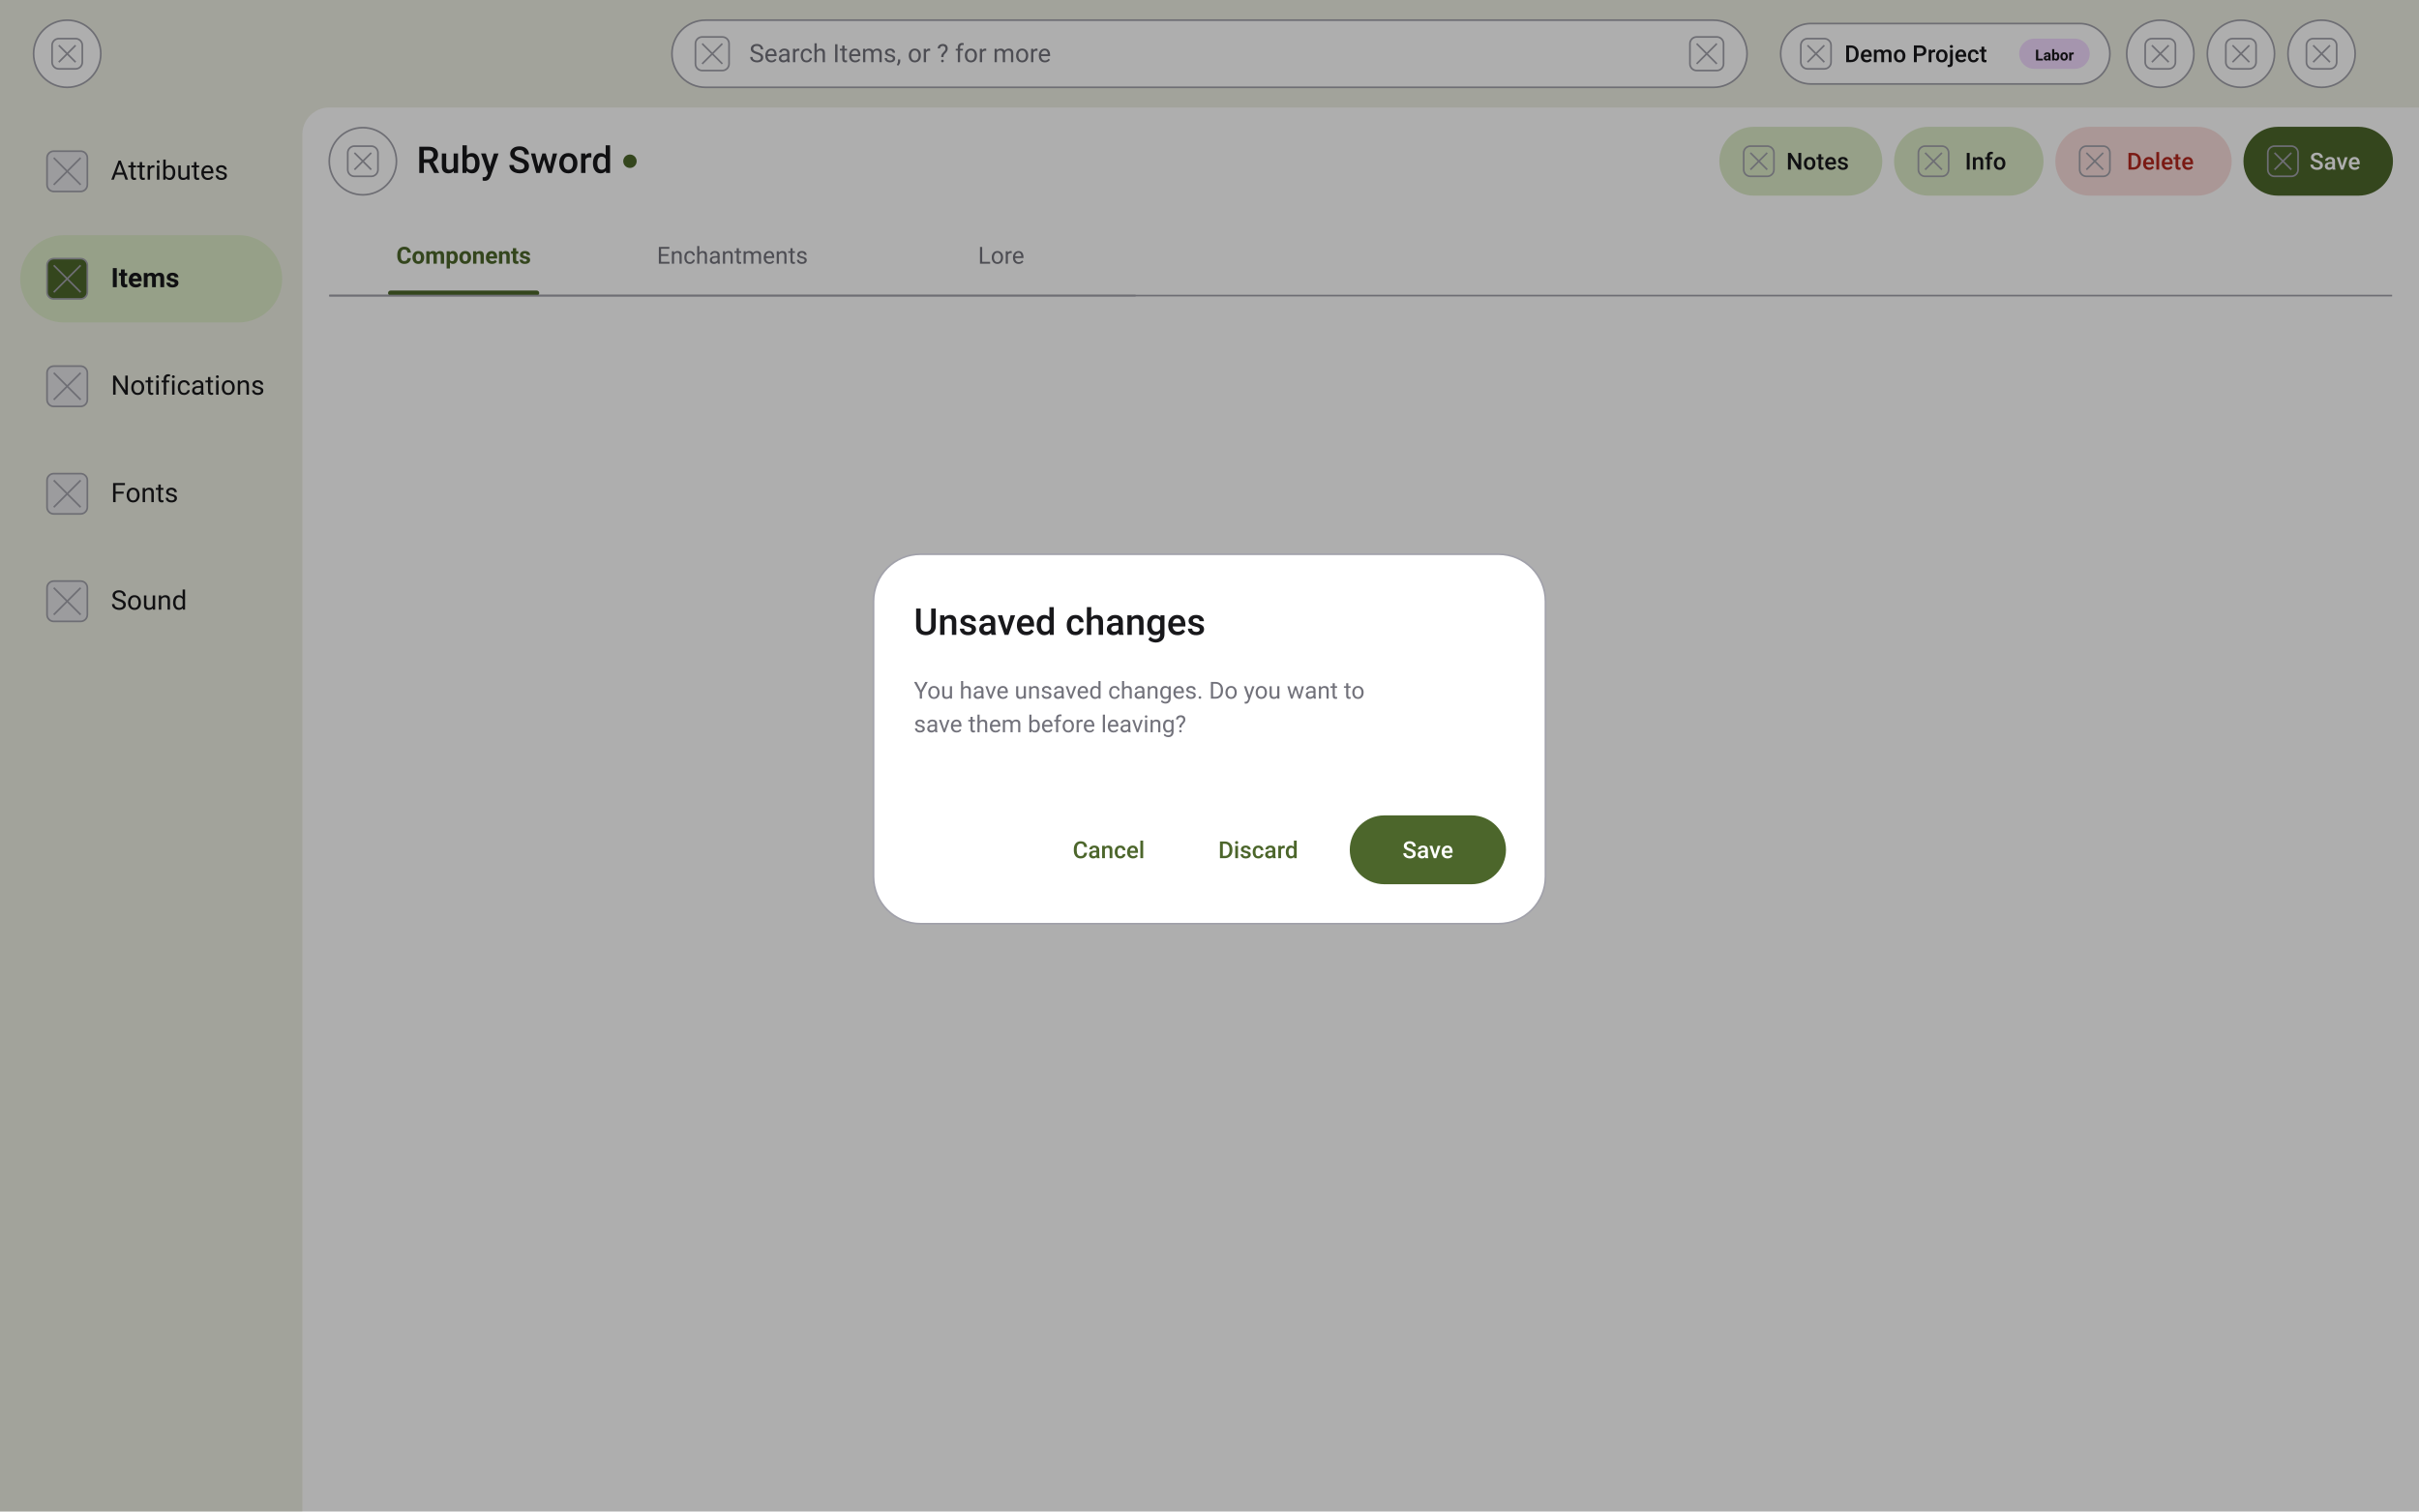
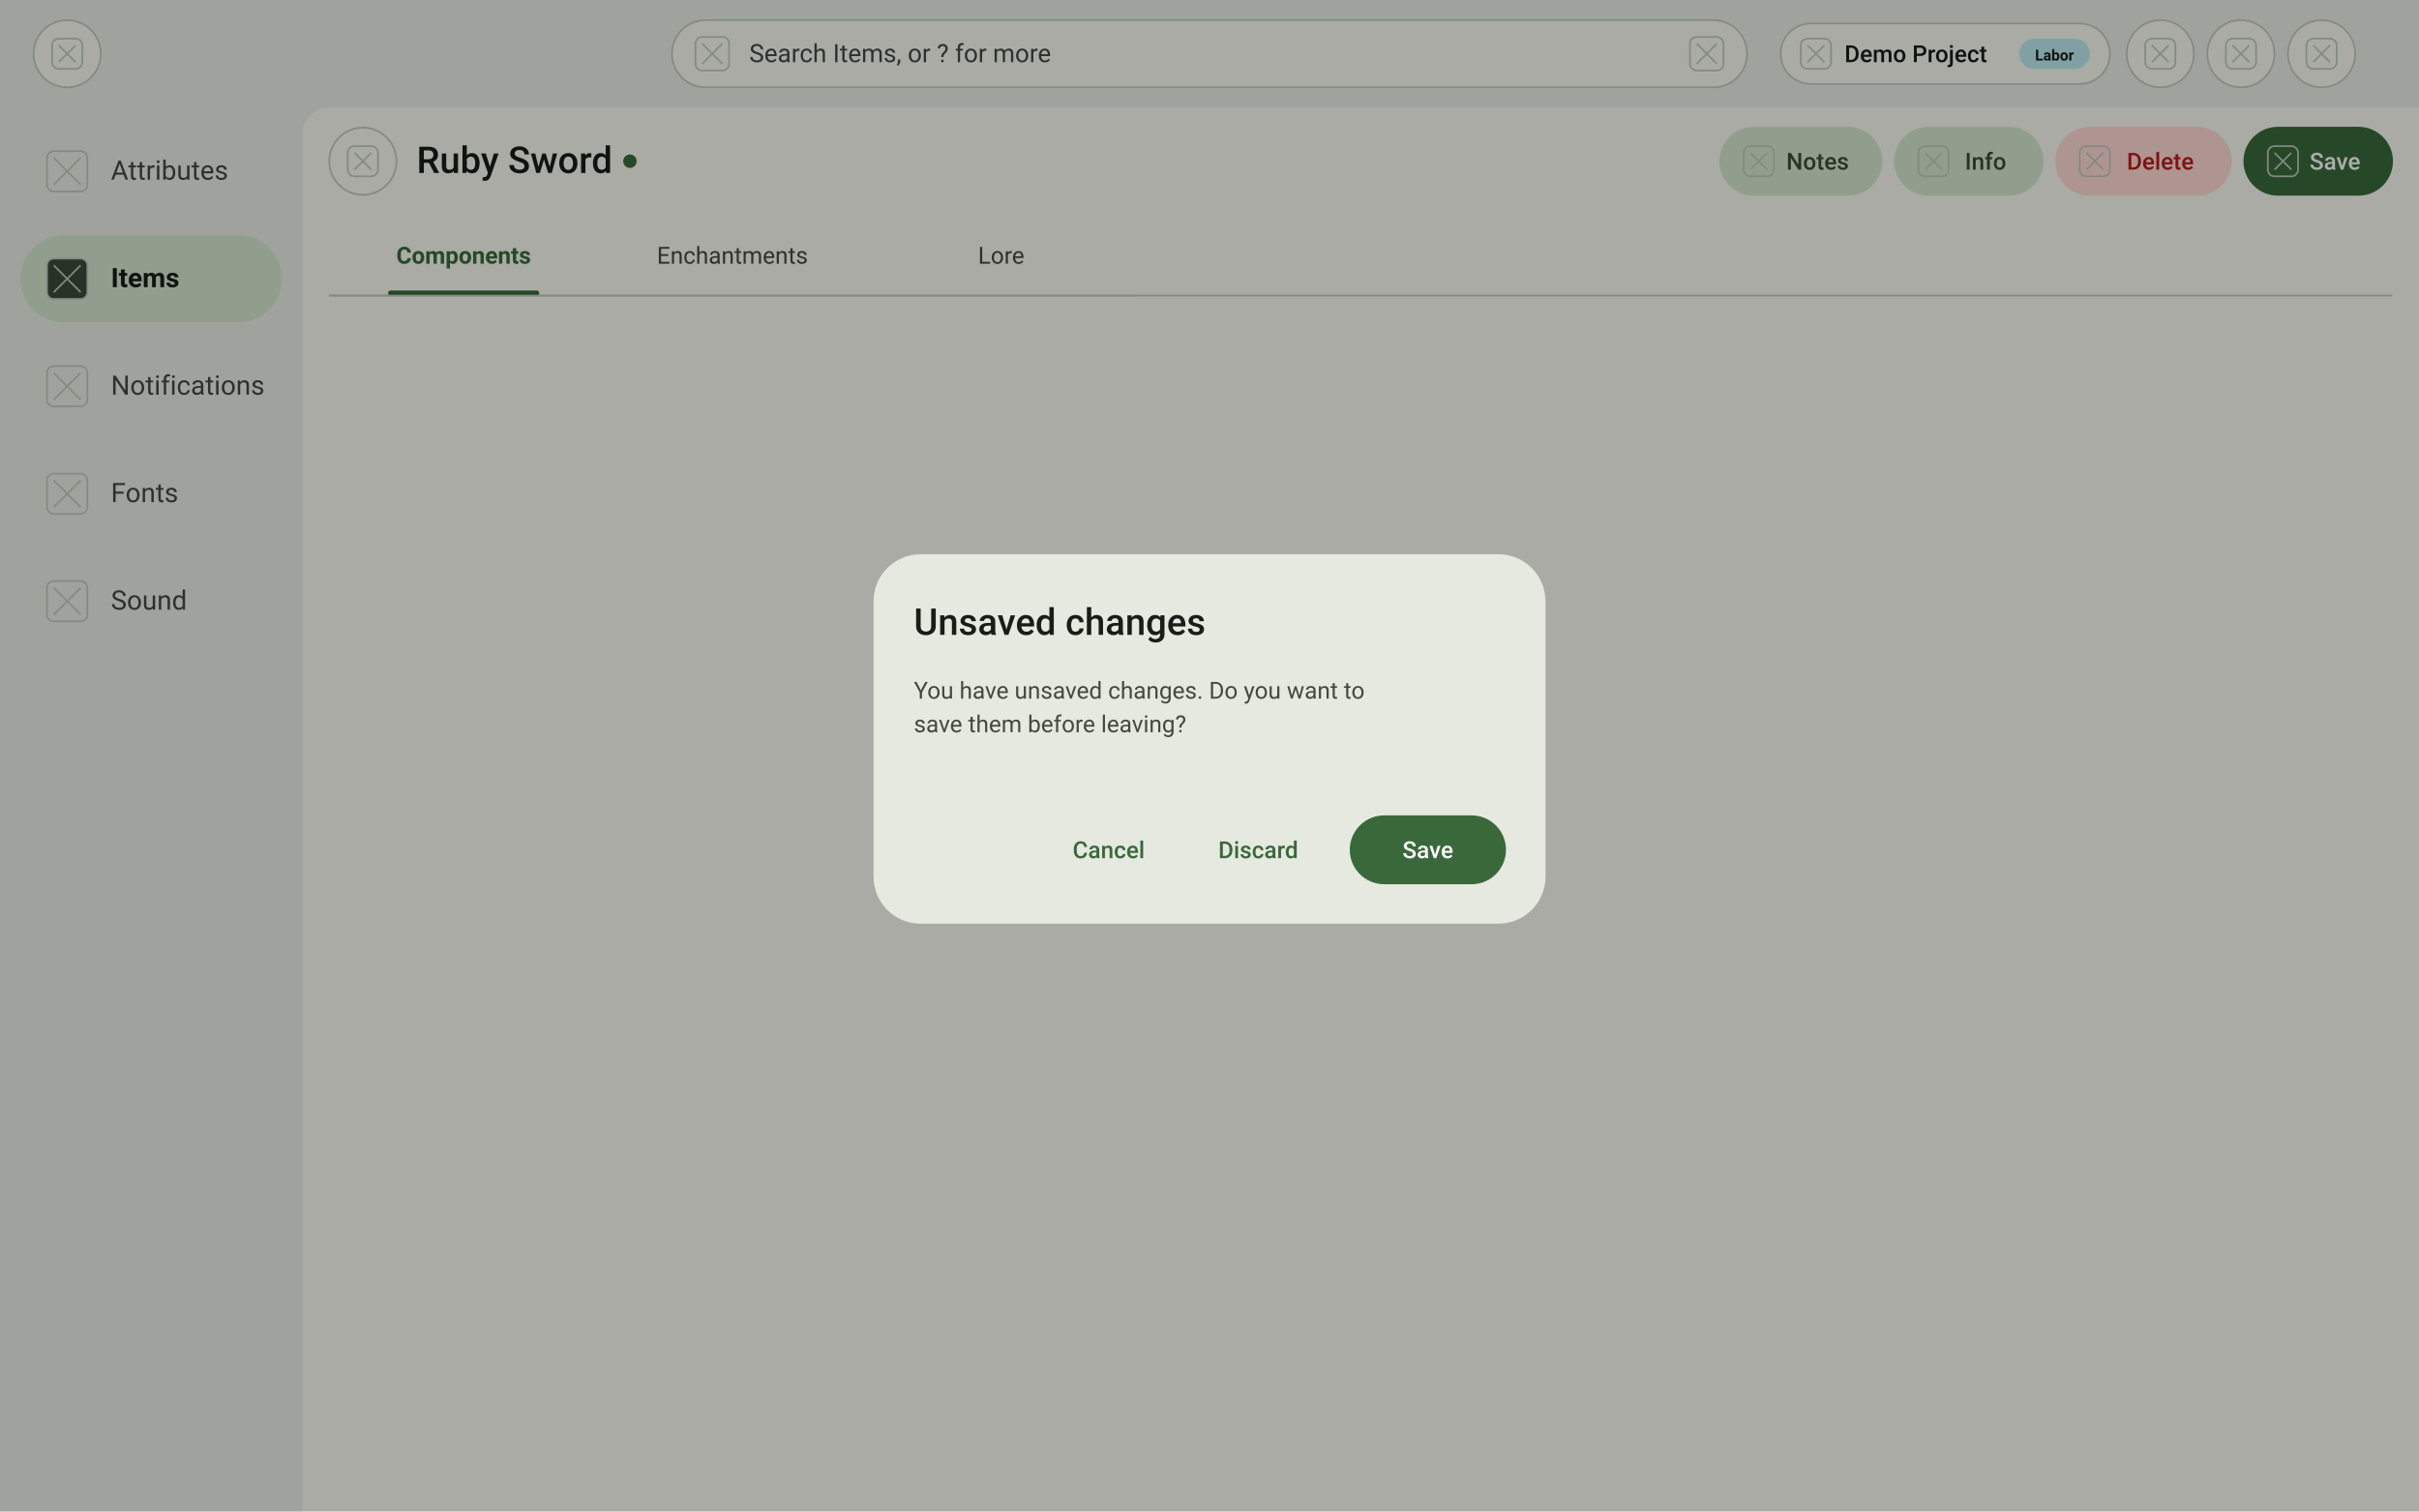
<svg xmlns="http://www.w3.org/2000/svg" width="1440" height="900" viewBox="0 0 1440 900">
-   <rect x="0" y="0" width="1440" height="900" rx="0" fill="#FFFFFF" stroke="none" stroke-width="1" />
-   <rect x="0" y="0" width="1440" height="900" rx="0" fill="#EEEFE3" stroke="none" stroke-width="1" />
-   <circle cx="40.0" cy="32.0" r="20.0" fill="#FFFFFF" stroke="#A1A1AA" />
-   <rect x="31.0" y="23.0" width="18" height="18" rx="4" fill="none" stroke="#A1A1AA" stroke-width="1" />
-   <line x1="35.0" y1="27.0" x2="45.0" y2="37.0" stroke="#A1A1AA" stroke-width="1" />
-   <line x1="45.0" y1="27.0" x2="35.0" y2="37.0" stroke="#A1A1AA" stroke-width="1" />
-   <rect x="400.0" y="12" width="640" height="40" rx="20" fill="#FFFFFF" stroke="#A1A1AA" stroke-width="1" />
-   <rect x="414.0" y="22" width="20" height="20" rx="4" fill="none" stroke="#A1A1AA" stroke-width="1" />
-   <line x1="418.0" y1="26" x2="430.0" y2="38" stroke="#A1A1AA" stroke-width="1" />
-   <line x1="430.0" y1="26" x2="418.0" y2="38" stroke="#A1A1AA" stroke-width="1" />
-   <text x="446.0" y="37" font-family="Work Sans, Roboto, Arial, sans-serif" font-size="15" font-weight="400" fill="#71717A" text-anchor="start">Search Items, or ? for more</text>
-   <rect x="1006.0" y="22" width="20" height="20" rx="4" fill="none" stroke="#A1A1AA" stroke-width="1" />
-   <line x1="1010.0" y1="26" x2="1022.0" y2="38" stroke="#A1A1AA" stroke-width="1" />
-   <line x1="1022.0" y1="26" x2="1010.0" y2="38" stroke="#A1A1AA" stroke-width="1" />
-   <rect x="1060" y="14" width="196" height="36" rx="18" fill="#FFFFFF" stroke="#A1A1AA" stroke-width="1" />
-   <rect x="1072" y="23" width="18" height="18" rx="4" fill="none" stroke="#A1A1AA" stroke-width="1" />
-   <line x1="1076" y1="27" x2="1086" y2="37" stroke="#A1A1AA" stroke-width="1" />
-   <line x1="1086" y1="27" x2="1076" y2="37" stroke="#A1A1AA" stroke-width="1" />
-   <text x="1098" y="37" font-family="Work Sans, Roboto, Arial, sans-serif" font-size="14" font-weight="500" fill="#18181B" text-anchor="start">Demo Project</text>
-   <rect x="1202" y="23" width="42" height="18" rx="9" fill="#F2DAFF" stroke="none" stroke-width="1" />
-   <text x="1223" y="36" font-family="Work Sans, Roboto, Arial, sans-serif" font-size="9" font-weight="700" fill="#18181B" text-anchor="middle">Labor</text>
-   <circle cx="1286.0" cy="32.0" r="20.0" fill="#FFFFFF" stroke="#A1A1AA" />
-   <rect x="1277.0" y="23.0" width="18" height="18" rx="4" fill="none" stroke="#A1A1AA" stroke-width="1" />
-   <line x1="1281.0" y1="27.0" x2="1291.0" y2="37.0" stroke="#A1A1AA" stroke-width="1" />
-   <line x1="1291.0" y1="27.0" x2="1281.0" y2="37.0" stroke="#A1A1AA" stroke-width="1" />
-   <circle cx="1334.0" cy="32.0" r="20.0" fill="#FFFFFF" stroke="#A1A1AA" />
-   <rect x="1325.0" y="23.0" width="18" height="18" rx="4" fill="none" stroke="#A1A1AA" stroke-width="1" />
-   <line x1="1329.0" y1="27.0" x2="1339.0" y2="37.0" stroke="#A1A1AA" stroke-width="1" />
-   <line x1="1339.0" y1="27.0" x2="1329.0" y2="37.0" stroke="#A1A1AA" stroke-width="1" />
-   <circle cx="1382.0" cy="32.0" r="20.0" fill="#FFFFFF" stroke="#A1A1AA" />
-   <rect x="1373.0" y="23.0" width="18" height="18" rx="4" fill="none" stroke="#A1A1AA" stroke-width="1" />
-   <line x1="1377.0" y1="27.0" x2="1387.0" y2="37.0" stroke="#A1A1AA" stroke-width="1" />
-   <line x1="1387.0" y1="27.0" x2="1377.0" y2="37.0" stroke="#A1A1AA" stroke-width="1" />
-   <rect x="28" y="90" width="24" height="24" rx="4" fill="#E4E4E7" stroke="#A1A1AA" stroke-width="1" />
-   <line x1="32" y1="94" x2="48" y2="110" stroke="#A1A1AA" stroke-width="1" />
-   <line x1="48" y1="94" x2="32" y2="110" stroke="#A1A1AA" stroke-width="1" />
-   <text x="66" y="107" font-family="Work Sans, Roboto, Arial, sans-serif" font-size="16" font-weight="400" fill="#18181B" text-anchor="start">Attributes</text>
-   <rect x="12" y="140" width="156" height="52" rx="26" fill="#DCEBC8" stroke="none" stroke-width="1" />
-   <rect x="28" y="154" width="24" height="24" rx="4" fill="#4C662B" stroke="#A1A1AA" stroke-width="1" />
-   <line x1="32" y1="158" x2="48" y2="174" stroke="#A1A1AA" stroke-width="1" />
-   <line x1="48" y1="158" x2="32" y2="174" stroke="#A1A1AA" stroke-width="1" />
-   <text x="66" y="171" font-family="Work Sans, Roboto, Arial, sans-serif" font-size="16" font-weight="600" fill="#18181B" text-anchor="start">Items</text>
-   <rect x="28" y="218" width="24" height="24" rx="4" fill="#E4E4E7" stroke="#A1A1AA" stroke-width="1" />
-   <line x1="32" y1="222" x2="48" y2="238" stroke="#A1A1AA" stroke-width="1" />
-   <line x1="48" y1="222" x2="32" y2="238" stroke="#A1A1AA" stroke-width="1" />
-   <text x="66" y="235" font-family="Work Sans, Roboto, Arial, sans-serif" font-size="16" font-weight="400" fill="#18181B" text-anchor="start">Notifications</text>
-   <rect x="28" y="282" width="24" height="24" rx="4" fill="#E4E4E7" stroke="#A1A1AA" stroke-width="1" />
-   <line x1="32" y1="286" x2="48" y2="302" stroke="#A1A1AA" stroke-width="1" />
-   <line x1="48" y1="286" x2="32" y2="302" stroke="#A1A1AA" stroke-width="1" />
-   <text x="66" y="299" font-family="Work Sans, Roboto, Arial, sans-serif" font-size="16" font-weight="400" fill="#18181B" text-anchor="start">Fonts</text>
-   <rect x="28" y="346" width="24" height="24" rx="4" fill="#E4E4E7" stroke="#A1A1AA" stroke-width="1" />
-   <line x1="32" y1="350" x2="48" y2="366" stroke="#A1A1AA" stroke-width="1" />
-   <line x1="48" y1="350" x2="32" y2="366" stroke="#A1A1AA" stroke-width="1" />
-   <text x="66" y="363" font-family="Work Sans, Roboto, Arial, sans-serif" font-size="16" font-weight="400" fill="#18181B" text-anchor="start">Sound</text>
-   <rect x="180" y="64" width="1280" height="856" rx="16" fill="#FFFFFF" stroke="none" stroke-width="1" />
-   <circle cx="216.0" cy="96.0" r="20.0" fill="#FFFFFF" stroke="#A1A1AA" />
-   <rect x="207.0" y="87.0" width="18" height="18" rx="4" fill="none" stroke="#A1A1AA" stroke-width="1" />
-   <line x1="211.0" y1="91.0" x2="221.0" y2="101.0" stroke="#A1A1AA" stroke-width="1" />
-   <line x1="221.0" y1="91.0" x2="211.0" y2="101.0" stroke="#A1A1AA" stroke-width="1" />
-   <text x="248" y="103" font-family="Work Sans, Roboto, Arial, sans-serif" font-size="22" font-weight="500" fill="#18181B" text-anchor="start">Ruby Sword</text>
-   <circle cx="375.0" cy="96" r="4" fill="#4C662B" stroke="none" />
-   <rect x="1336" y="76" width="88" height="40" rx="20.0" fill="#4C662B" stroke="#4C662B" stroke-width="1" />
-   <rect x="1350" y="87.0" width="18" height="18" rx="4" fill="none" stroke="#A1A1AA" stroke-width="1" />
-   <line x1="1354" y1="91.0" x2="1364" y2="101.0" stroke="#A1A1AA" stroke-width="1" />
-   <line x1="1364" y1="91.0" x2="1354" y2="101.0" stroke="#A1A1AA" stroke-width="1" />
+   <rect x="0" y="0" width="1440" height="900" rx="0" fill="#F7FBF1" stroke="none" stroke-width="1" />
+   <rect x="0" y="0" width="1440" height="900" rx="0" fill="#EBEFE6" stroke="none" stroke-width="1" />
+   <circle cx="40.0" cy="32.0" r="20.0" fill="#F7FBF1" stroke="#C2C9BD" />
+   <rect x="31.0" y="23.0" width="18" height="18" rx="4" fill="none" stroke="#C2C9BD" stroke-width="1" />
+   <line x1="35.0" y1="27.0" x2="45.0" y2="37.0" stroke="#C2C9BD" stroke-width="1" />
+   <line x1="45.0" y1="27.0" x2="35.0" y2="37.0" stroke="#C2C9BD" stroke-width="1" />
+   <rect x="400.0" y="12" width="640" height="40" rx="20" fill="#F7FBF1" stroke="#C2C9BD" stroke-width="1" />
+   <rect x="414.0" y="22" width="20" height="20" rx="4" fill="none" stroke="#C2C9BD" stroke-width="1" />
+   <line x1="418.0" y1="26" x2="430.0" y2="38" stroke="#C2C9BD" stroke-width="1" />
+   <line x1="430.0" y1="26" x2="418.0" y2="38" stroke="#C2C9BD" stroke-width="1" />
+   <text x="446.0" y="37" font-family="Work Sans, Roboto, Arial, sans-serif" font-size="15" font-weight="400" fill="#424940" text-anchor="start">Search Items, or ? for more</text>
+   <rect x="1006.0" y="22" width="20" height="20" rx="4" fill="none" stroke="#C2C9BD" stroke-width="1" />
+   <line x1="1010.0" y1="26" x2="1022.0" y2="38" stroke="#C2C9BD" stroke-width="1" />
+   <line x1="1022.0" y1="26" x2="1010.0" y2="38" stroke="#C2C9BD" stroke-width="1" />
+   <rect x="1060" y="14" width="196" height="36" rx="18" fill="#F7FBF1" stroke="#C2C9BD" stroke-width="1" />
+   <rect x="1072" y="23" width="18" height="18" rx="4" fill="none" stroke="#C2C9BD" stroke-width="1" />
+   <line x1="1076" y1="27" x2="1086" y2="37" stroke="#C2C9BD" stroke-width="1" />
+   <line x1="1086" y1="27" x2="1076" y2="37" stroke="#C2C9BD" stroke-width="1" />
+   <text x="1098" y="37" font-family="Work Sans, Roboto, Arial, sans-serif" font-size="14" font-weight="500" fill="#181D17" text-anchor="start">Demo Project</text>
+   <rect x="1202" y="23" width="42" height="18" rx="9" fill="#BCEBF1" stroke="none" stroke-width="1" />
+   <text x="1223" y="36" font-family="Work Sans, Roboto, Arial, sans-serif" font-size="9" font-weight="700" fill="#181D17" text-anchor="middle">Labor</text>
+   <circle cx="1286.0" cy="32.0" r="20.0" fill="#F7FBF1" stroke="#C2C9BD" />
+   <rect x="1277.0" y="23.0" width="18" height="18" rx="4" fill="none" stroke="#C2C9BD" stroke-width="1" />
+   <line x1="1281.0" y1="27.0" x2="1291.0" y2="37.0" stroke="#C2C9BD" stroke-width="1" />
+   <line x1="1291.0" y1="27.0" x2="1281.0" y2="37.0" stroke="#C2C9BD" stroke-width="1" />
+   <circle cx="1334.0" cy="32.0" r="20.0" fill="#F7FBF1" stroke="#C2C9BD" />
+   <rect x="1325.0" y="23.0" width="18" height="18" rx="4" fill="none" stroke="#C2C9BD" stroke-width="1" />
+   <line x1="1329.0" y1="27.0" x2="1339.0" y2="37.0" stroke="#C2C9BD" stroke-width="1" />
+   <line x1="1339.0" y1="27.0" x2="1329.0" y2="37.0" stroke="#C2C9BD" stroke-width="1" />
+   <circle cx="1382.0" cy="32.0" r="20.0" fill="#F7FBF1" stroke="#C2C9BD" />
+   <rect x="1373.0" y="23.0" width="18" height="18" rx="4" fill="none" stroke="#C2C9BD" stroke-width="1" />
+   <line x1="1377.0" y1="27.0" x2="1387.0" y2="37.0" stroke="#C2C9BD" stroke-width="1" />
+   <line x1="1387.0" y1="27.0" x2="1377.0" y2="37.0" stroke="#C2C9BD" stroke-width="1" />
+   <rect x="28" y="90" width="24" height="24" rx="4" fill="none" stroke="#C2C9BD" stroke-width="1" />
+   <line x1="32" y1="94" x2="48" y2="110" stroke="#C2C9BD" stroke-width="1" />
+   <line x1="48" y1="94" x2="32" y2="110" stroke="#C2C9BD" stroke-width="1" />
+   <text x="66" y="107" font-family="Work Sans, Roboto, Arial, sans-serif" font-size="16" font-weight="400" fill="#424940" text-anchor="start">Attributes</text>
+   <rect x="12" y="140" width="156" height="52" rx="26" fill="#D5E8CF" stroke="none" stroke-width="1" />
+   <rect x="28" y="154" width="24" height="24" rx="4" fill="#3B4B39" stroke="#C2C9BD" stroke-width="1" />
+   <line x1="32" y1="158" x2="48" y2="174" stroke="#C2C9BD" stroke-width="1" />
+   <line x1="48" y1="158" x2="32" y2="174" stroke="#C2C9BD" stroke-width="1" />
+   <text x="66" y="171" font-family="Work Sans, Roboto, Arial, sans-serif" font-size="16" font-weight="600" fill="#181D17" text-anchor="start">Items</text>
+   <rect x="28" y="218" width="24" height="24" rx="4" fill="none" stroke="#C2C9BD" stroke-width="1" />
+   <line x1="32" y1="222" x2="48" y2="238" stroke="#C2C9BD" stroke-width="1" />
+   <line x1="48" y1="222" x2="32" y2="238" stroke="#C2C9BD" stroke-width="1" />
+   <text x="66" y="235" font-family="Work Sans, Roboto, Arial, sans-serif" font-size="16" font-weight="400" fill="#424940" text-anchor="start">Notifications</text>
+   <rect x="28" y="282" width="24" height="24" rx="4" fill="none" stroke="#C2C9BD" stroke-width="1" />
+   <line x1="32" y1="286" x2="48" y2="302" stroke="#C2C9BD" stroke-width="1" />
+   <line x1="48" y1="286" x2="32" y2="302" stroke="#C2C9BD" stroke-width="1" />
+   <text x="66" y="299" font-family="Work Sans, Roboto, Arial, sans-serif" font-size="16" font-weight="400" fill="#424940" text-anchor="start">Fonts</text>
+   <rect x="28" y="346" width="24" height="24" rx="4" fill="none" stroke="#C2C9BD" stroke-width="1" />
+   <line x1="32" y1="350" x2="48" y2="366" stroke="#C2C9BD" stroke-width="1" />
+   <line x1="48" y1="350" x2="32" y2="366" stroke="#C2C9BD" stroke-width="1" />
+   <text x="66" y="363" font-family="Work Sans, Roboto, Arial, sans-serif" font-size="16" font-weight="400" fill="#424940" text-anchor="start">Sound</text>
+   <rect x="180" y="64" width="1280" height="856" rx="16" fill="#F7FBF1" stroke="none" stroke-width="1" />
+   <circle cx="216.0" cy="96.0" r="20.0" fill="#F7FBF1" stroke="#C2C9BD" />
+   <rect x="207.0" y="87.0" width="18" height="18" rx="4" fill="none" stroke="#C2C9BD" stroke-width="1" />
+   <line x1="211.0" y1="91.0" x2="221.0" y2="101.0" stroke="#C2C9BD" stroke-width="1" />
+   <line x1="221.0" y1="91.0" x2="211.0" y2="101.0" stroke="#C2C9BD" stroke-width="1" />
+   <text x="248" y="103" font-family="Work Sans, Roboto, Arial, sans-serif" font-size="22" font-weight="500" fill="#181D17" text-anchor="start">Ruby Sword</text>
+   <circle cx="375.0" cy="96" r="4" fill="#39693B" stroke="none" />
+   <rect x="1336" y="76" width="88" height="40" rx="20.0" fill="#39693B" stroke="#39693B" stroke-width="1" />
+   <rect x="1350" y="87.0" width="18" height="18" rx="4" fill="none" stroke="#C2C9BD" stroke-width="1" />
+   <line x1="1354" y1="91.0" x2="1364" y2="101.0" stroke="#C2C9BD" stroke-width="1" />
+   <line x1="1364" y1="91.0" x2="1354" y2="101.0" stroke="#C2C9BD" stroke-width="1" />
  <text x="1390.0" y="101.0" font-family="Work Sans, Roboto, Arial, sans-serif" font-size="14" font-weight="500" fill="#FFFFFF" text-anchor="middle">Save</text>
-   <rect x="1224" y="76" width="104" height="40" rx="20.0" fill="#F9DEDC" stroke="#F9DEDC" stroke-width="1" />
-   <rect x="1238" y="87.0" width="18" height="18" rx="4" fill="none" stroke="#A1A1AA" stroke-width="1" />
-   <line x1="1242" y1="91.0" x2="1252" y2="101.0" stroke="#A1A1AA" stroke-width="1" />
-   <line x1="1252" y1="91.0" x2="1242" y2="101.0" stroke="#A1A1AA" stroke-width="1" />
-   <text x="1286.0" y="101.0" font-family="Work Sans, Roboto, Arial, sans-serif" font-size="14" font-weight="500" fill="#B3261E" text-anchor="middle">Delete</text>
-   <rect x="1128" y="76" width="88" height="40" rx="20.0" fill="#DCEBC8" stroke="#DCEBC8" stroke-width="1" />
-   <rect x="1142" y="87.0" width="18" height="18" rx="4" fill="none" stroke="#A1A1AA" stroke-width="1" />
-   <line x1="1146" y1="91.0" x2="1156" y2="101.0" stroke="#A1A1AA" stroke-width="1" />
-   <line x1="1156" y1="91.0" x2="1146" y2="101.0" stroke="#A1A1AA" stroke-width="1" />
-   <text x="1182.0" y="101.0" font-family="Work Sans, Roboto, Arial, sans-serif" font-size="14" font-weight="500" fill="#18181B" text-anchor="middle">Info</text>
-   <rect x="1024" y="76" width="96" height="40" rx="20.0" fill="#DCEBC8" stroke="#DCEBC8" stroke-width="1" />
-   <rect x="1038" y="87.0" width="18" height="18" rx="4" fill="none" stroke="#A1A1AA" stroke-width="1" />
-   <line x1="1042" y1="91.0" x2="1052" y2="101.0" stroke="#A1A1AA" stroke-width="1" />
-   <line x1="1052" y1="91.0" x2="1042" y2="101.0" stroke="#A1A1AA" stroke-width="1" />
-   <text x="1082.0" y="101.0" font-family="Work Sans, Roboto, Arial, sans-serif" font-size="14" font-weight="500" fill="#18181B" text-anchor="middle">Notes</text>
-   <line x1="196" y1="176" x2="676" y2="176" stroke="#A1A1AA" stroke-width="1" />
-   <text x="276.0" y="157.0" font-family="Work Sans, Roboto, Arial, sans-serif" font-size="14" font-weight="600" fill="#4C662B" text-anchor="middle">Components</text>
-   <rect x="231.0" y="173" width="90" height="3" rx="1.5" fill="#4C662B" stroke="none" stroke-width="1" />
-   <text x="436.0" y="157.0" font-family="Work Sans, Roboto, Arial, sans-serif" font-size="14" font-weight="400" fill="#71717A" text-anchor="middle">Enchantments</text>
-   <text x="596.0" y="157.0" font-family="Work Sans, Roboto, Arial, sans-serif" font-size="14" font-weight="400" fill="#71717A" text-anchor="middle">Lore</text>
-   <line x1="196" y1="176" x2="1424" y2="176" stroke="#A1A1AA" stroke-width="1" />
+   <rect x="1224" y="76" width="104" height="40" rx="20.0" fill="#FFDAD6" stroke="#FFDAD6" stroke-width="1" />
+   <rect x="1238" y="87.0" width="18" height="18" rx="4" fill="none" stroke="#C2C9BD" stroke-width="1" />
+   <line x1="1242" y1="91.0" x2="1252" y2="101.0" stroke="#C2C9BD" stroke-width="1" />
+   <line x1="1252" y1="91.0" x2="1242" y2="101.0" stroke="#C2C9BD" stroke-width="1" />
+   <text x="1286.0" y="101.0" font-family="Work Sans, Roboto, Arial, sans-serif" font-size="14" font-weight="500" fill="#BA1A1A" text-anchor="middle">Delete</text>
+   <rect x="1128" y="76" width="88" height="40" rx="20.0" fill="#D5E8CF" stroke="#D5E8CF" stroke-width="1" />
+   <rect x="1142" y="87.0" width="18" height="18" rx="4" fill="none" stroke="#C2C9BD" stroke-width="1" />
+   <line x1="1146" y1="91.0" x2="1156" y2="101.0" stroke="#C2C9BD" stroke-width="1" />
+   <line x1="1156" y1="91.0" x2="1146" y2="101.0" stroke="#C2C9BD" stroke-width="1" />
+   <text x="1182.0" y="101.0" font-family="Work Sans, Roboto, Arial, sans-serif" font-size="14" font-weight="500" fill="#3B4B39" text-anchor="middle">Info</text>
+   <rect x="1024" y="76" width="96" height="40" rx="20.0" fill="#D5E8CF" stroke="#D5E8CF" stroke-width="1" />
+   <rect x="1038" y="87.0" width="18" height="18" rx="4" fill="none" stroke="#C2C9BD" stroke-width="1" />
+   <line x1="1042" y1="91.0" x2="1052" y2="101.0" stroke="#C2C9BD" stroke-width="1" />
+   <line x1="1052" y1="91.0" x2="1042" y2="101.0" stroke="#C2C9BD" stroke-width="1" />
+   <text x="1082.0" y="101.0" font-family="Work Sans, Roboto, Arial, sans-serif" font-size="14" font-weight="500" fill="#3B4B39" text-anchor="middle">Notes</text>
+   <line x1="196" y1="176" x2="676" y2="176" stroke="#C2C9BD" stroke-width="1" />
+   <text x="276.0" y="157.0" font-family="Work Sans, Roboto, Arial, sans-serif" font-size="14" font-weight="600" fill="#39693B" text-anchor="middle">Components</text>
+   <rect x="231.0" y="173" width="90" height="3" rx="1.5" fill="#39693B" stroke="none" stroke-width="1" />
+   <text x="436.0" y="157.0" font-family="Work Sans, Roboto, Arial, sans-serif" font-size="14" font-weight="400" fill="#424940" text-anchor="middle">Enchantments</text>
+   <text x="596.0" y="157.0" font-family="Work Sans, Roboto, Arial, sans-serif" font-size="14" font-weight="400" fill="#424940" text-anchor="middle">Lore</text>
+   <line x1="196" y1="176" x2="1424" y2="176" stroke="#C2C9BD" stroke-width="1" />
  <rect x="0" y="0" width="1440" height="900" rx="0" fill="#000000" fill-opacity="0.32" stroke="none" stroke-width="1" />
-   <rect x="520" y="330" width="400" height="220" rx="28" fill="#FFFFFF" stroke="#A1A1AA" stroke-width="1" />
-   <text x="544" y="378" font-family="Work Sans, Roboto, Arial, sans-serif" font-size="22" font-weight="500" fill="#18181B" text-anchor="start">Unsaved changes</text>
-   <text x="544" y="416" font-family="Work Sans, Roboto, Arial, sans-serif" font-size="14" font-weight="400" fill="#71717A" text-anchor="start">You have unsaved changes. Do you want to</text>
-   <text x="544" y="436" font-family="Work Sans, Roboto, Arial, sans-serif" font-size="14" font-weight="400" fill="#71717A" text-anchor="start">save them before leaving?</text>
-   <text x="660.0" y="511.0" font-family="Work Sans, Roboto, Arial, sans-serif" font-size="14" font-weight="500" fill="#4C662B" text-anchor="middle">Cancel</text>
-   <text x="749.0" y="511.0" font-family="Work Sans, Roboto, Arial, sans-serif" font-size="14" font-weight="500" fill="#4C662B" text-anchor="middle">Discard</text>
-   <rect x="804" y="486" width="92" height="40" rx="20.0" fill="#4C662B" stroke="#4C662B" stroke-width="1" />
+   <rect x="520" y="330" width="400" height="220" rx="28" fill="#E6E9E0" stroke="none" stroke-width="1" />
+   <text x="544" y="378" font-family="Work Sans, Roboto, Arial, sans-serif" font-size="22" font-weight="500" fill="#181D17" text-anchor="start">Unsaved changes</text>
+   <text x="544" y="416" font-family="Work Sans, Roboto, Arial, sans-serif" font-size="14" font-weight="400" fill="#424940" text-anchor="start">You have unsaved changes. Do you want to</text>
+   <text x="544" y="436" font-family="Work Sans, Roboto, Arial, sans-serif" font-size="14" font-weight="400" fill="#424940" text-anchor="start">save them before leaving?</text>
+   <text x="660.0" y="511.0" font-family="Work Sans, Roboto, Arial, sans-serif" font-size="14" font-weight="500" fill="#39693B" text-anchor="middle">Cancel</text>
+   <text x="749.0" y="511.0" font-family="Work Sans, Roboto, Arial, sans-serif" font-size="14" font-weight="500" fill="#39693B" text-anchor="middle">Discard</text>
+   <rect x="804" y="486" width="92" height="40" rx="20.0" fill="#39693B" stroke="#39693B" stroke-width="1" />
  <text x="850.0" y="511.0" font-family="Work Sans, Roboto, Arial, sans-serif" font-size="14" font-weight="500" fill="#FFFFFF" text-anchor="middle">Save</text>
</svg>
